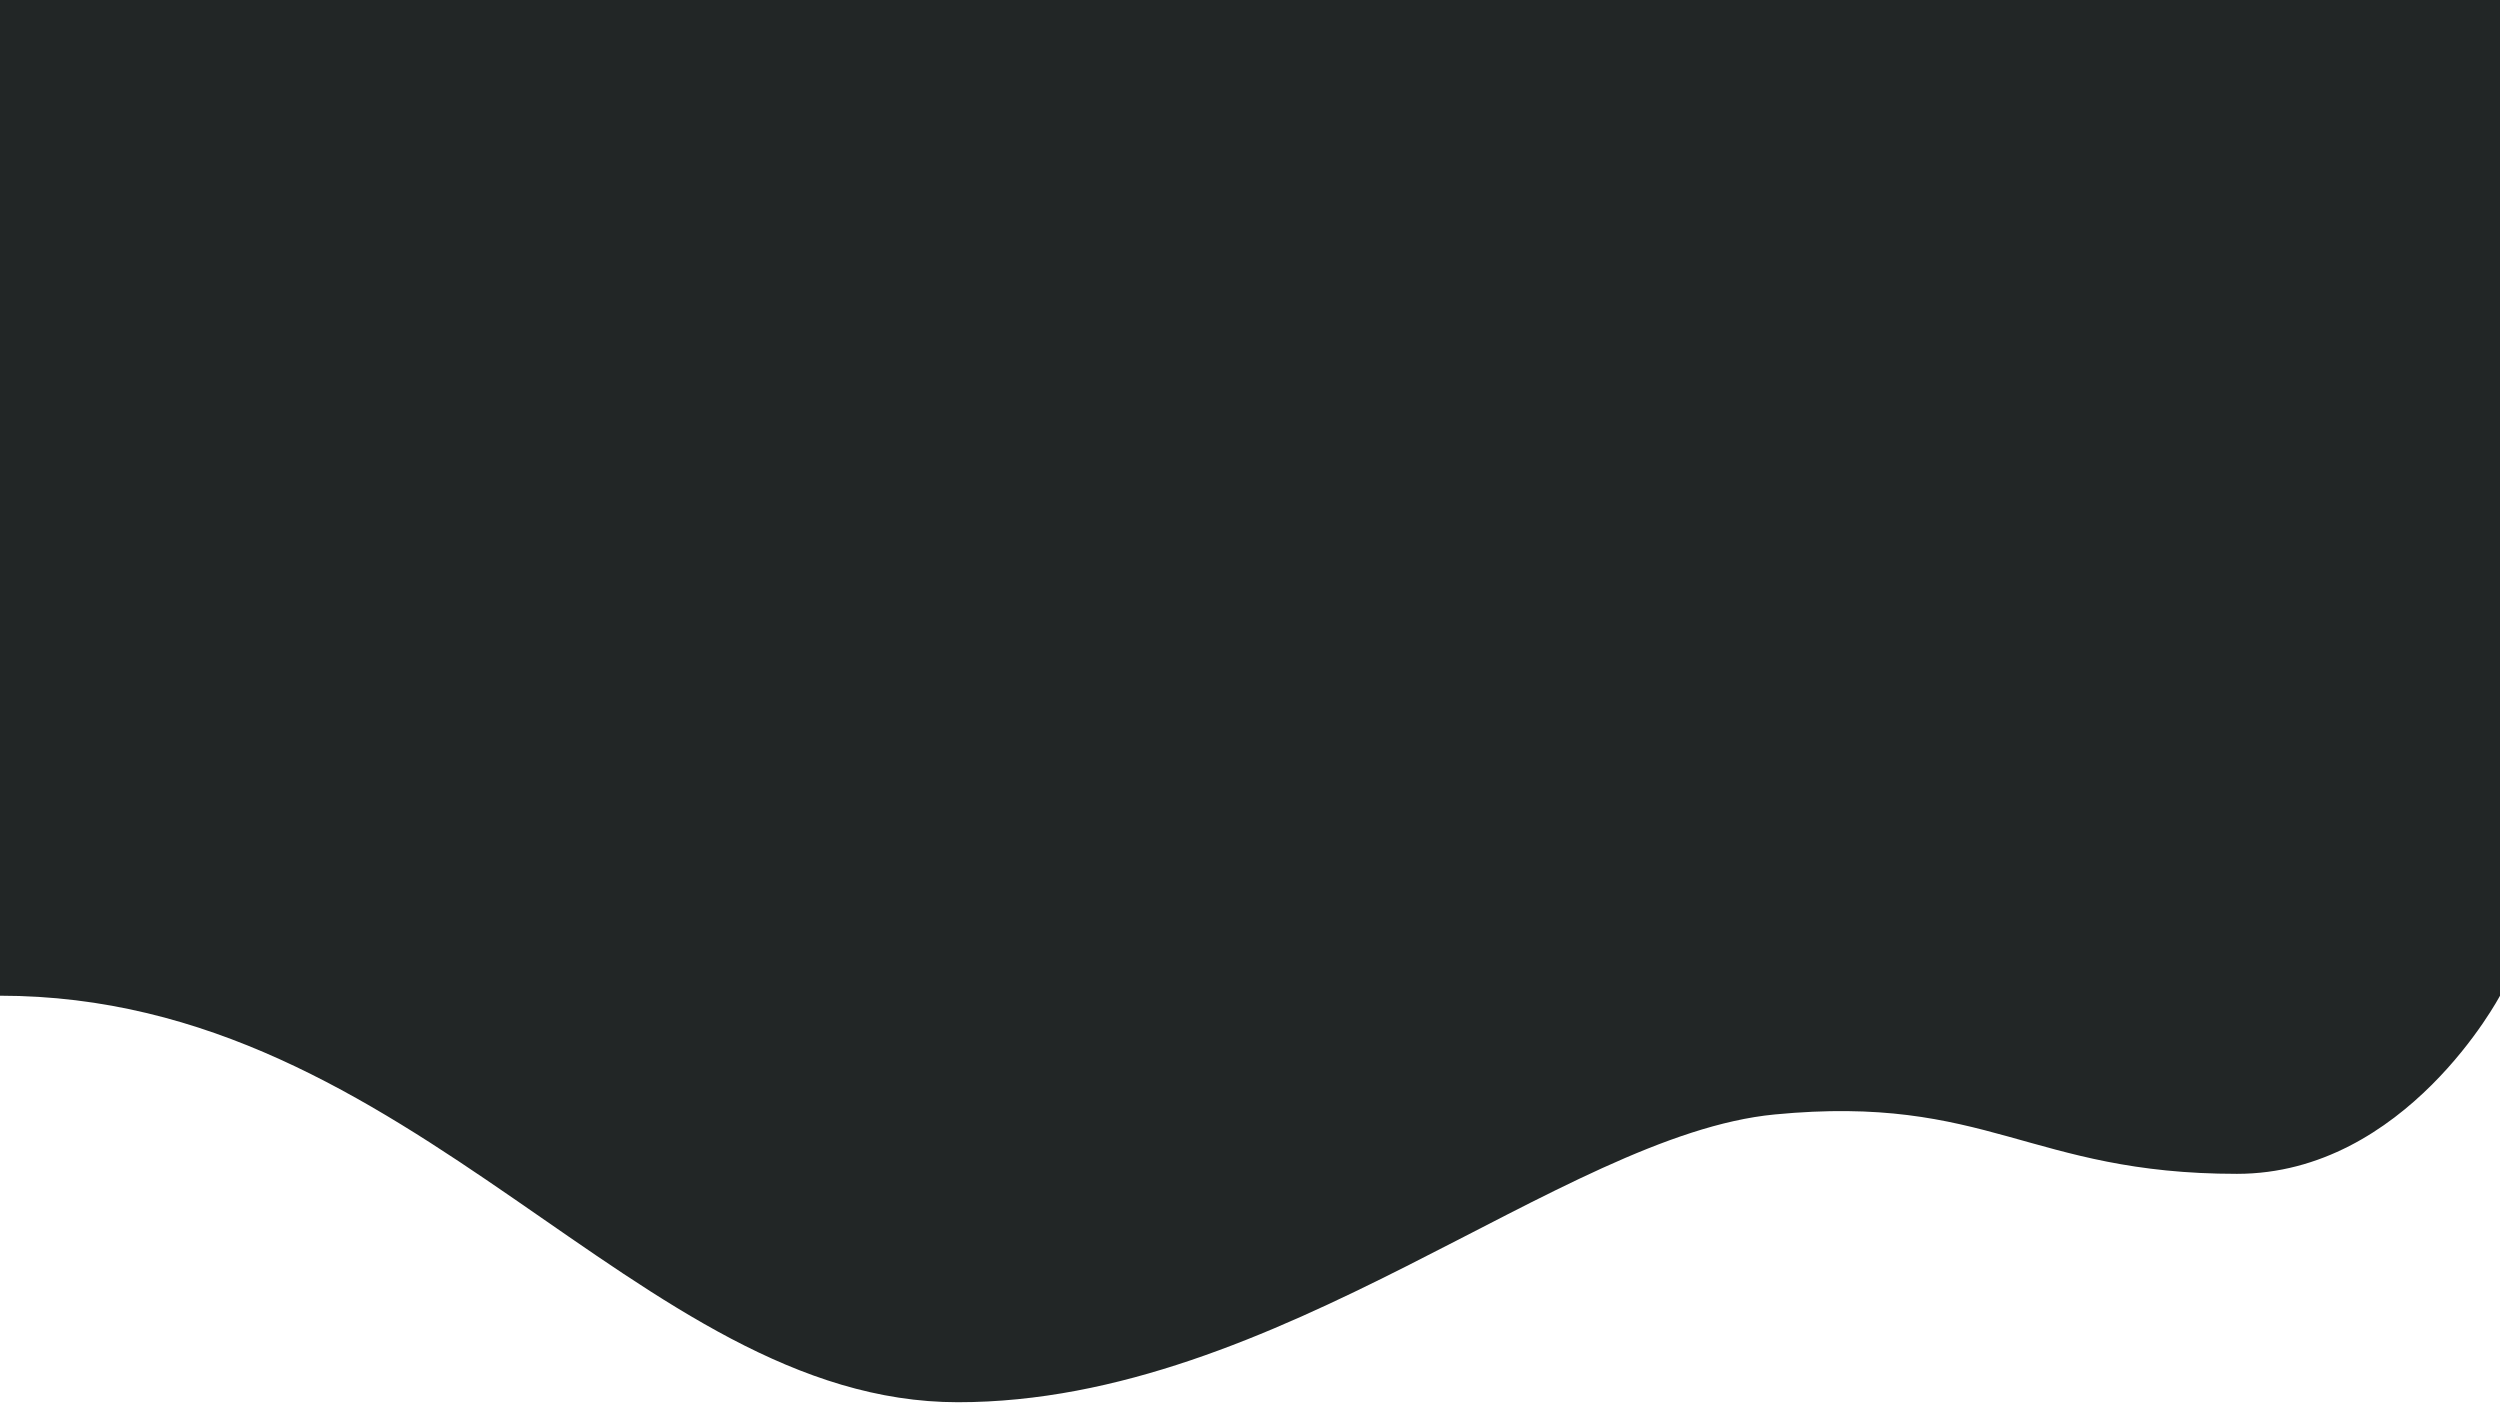
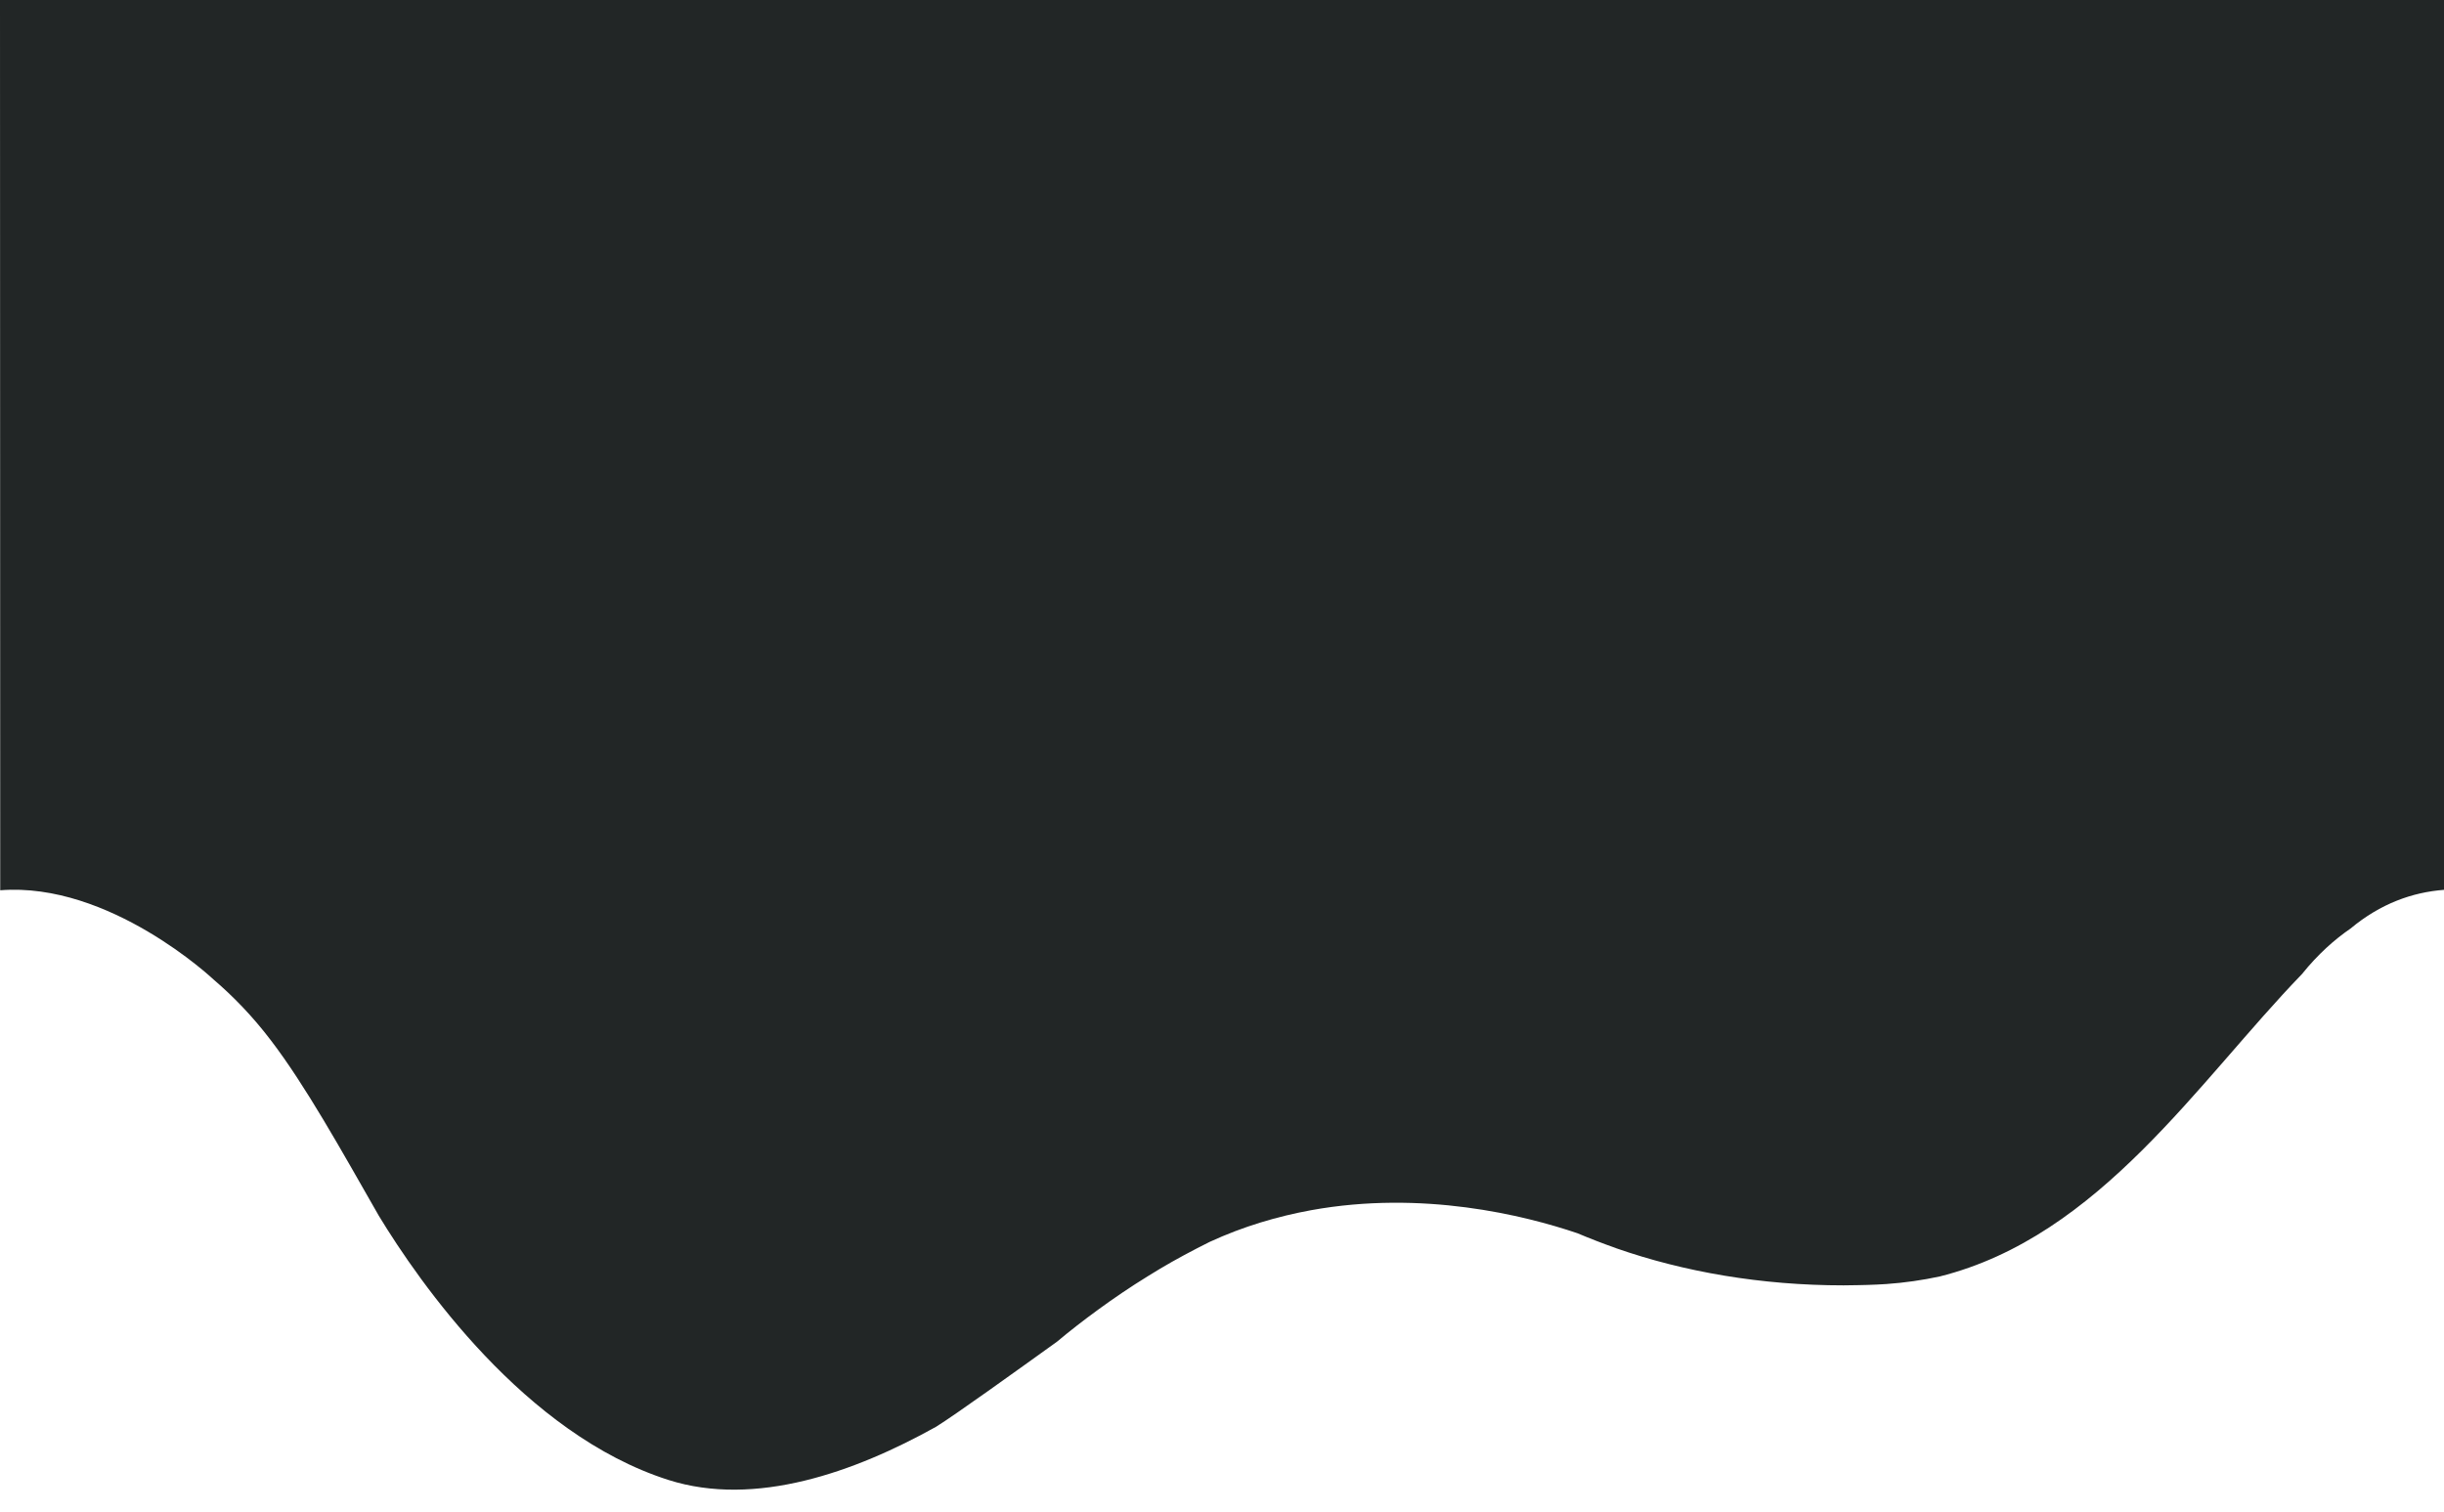
- <svg xmlns="http://www.w3.org/2000/svg" version="1.1" id="Layer_1" x="0px" y="0px" viewBox="0 0 1125 635" style="enable-background:new 0 0 1125 635;" xml:space="preserve">
+ <svg xmlns="http://www.w3.org/2000/svg" version="1.1" id="Layer_1" x="0px" y="0px" viewBox="0 0 1125 695.8" style="enable-background:new 0 0 1125 695.8;" xml:space="preserve">
  <style type="text/css">
	.st0{fill:#222626;}
</style>
-   <path class="st0" d="M1125,0L0,0l0,448.07C186.88,448.07,286.54,631,431.06,631s271.6-120.24,367.52-129.49  c95.93-9.25,114.62,26.72,208.06,26.72c76.04,0,118.36-80.16,118.36-80.16V0z" />
+   <path class="st0" d="M1125,0v409.7c-14.5,1.1-29.2,6.3-43,17.8c0,0,0,0,0,0c-7.3,5-15,11.8-22.4,21c-47.7,49.3-93,120.7-166.7,139.2  c-7.9,1.7-16.1,2.9-24.7,3.5c-2.8,0.2-5.7,0.3-8.5,0.4c-1.4,0-2.7,0.1-4.2,0.1c-2.3,0-4.6,0.1-6.9,0.1c-37.9,0-73.5-6.2-104.7-17.1  l0,0c0,0-0.1-0.1-0.2-0.1c-6-2.1-11.9-4.4-17.6-6.8c-24.5-8.3-71.4-19.9-122.6-10.6c-15.3,2.8-31.1,7.4-46.7,14.6  c-8,4-15.7,8.1-22.9,12.4c-1.9,1.2-3.7,2.3-5.4,3.3c-8.3,5.1-15.9,10.3-22.9,15.4l0,0c0,0,0,0,0,0c-7,5.1-13.4,10.1-19,14.8  c-19.2,13.8-46.7,33.6-55.7,39.2c-37.5,20.9-83.2,37.2-123.2,24.5c-66.2-21.1-114.7-91-133.3-121.6c-17.5-30.6-33.8-60-49.7-80.8  c-8.5-11.2-17.5-20.4-26.5-28.1l0,0c0,0-47.7-45-98.1-41L0,0L1125,0z" />
</svg>
